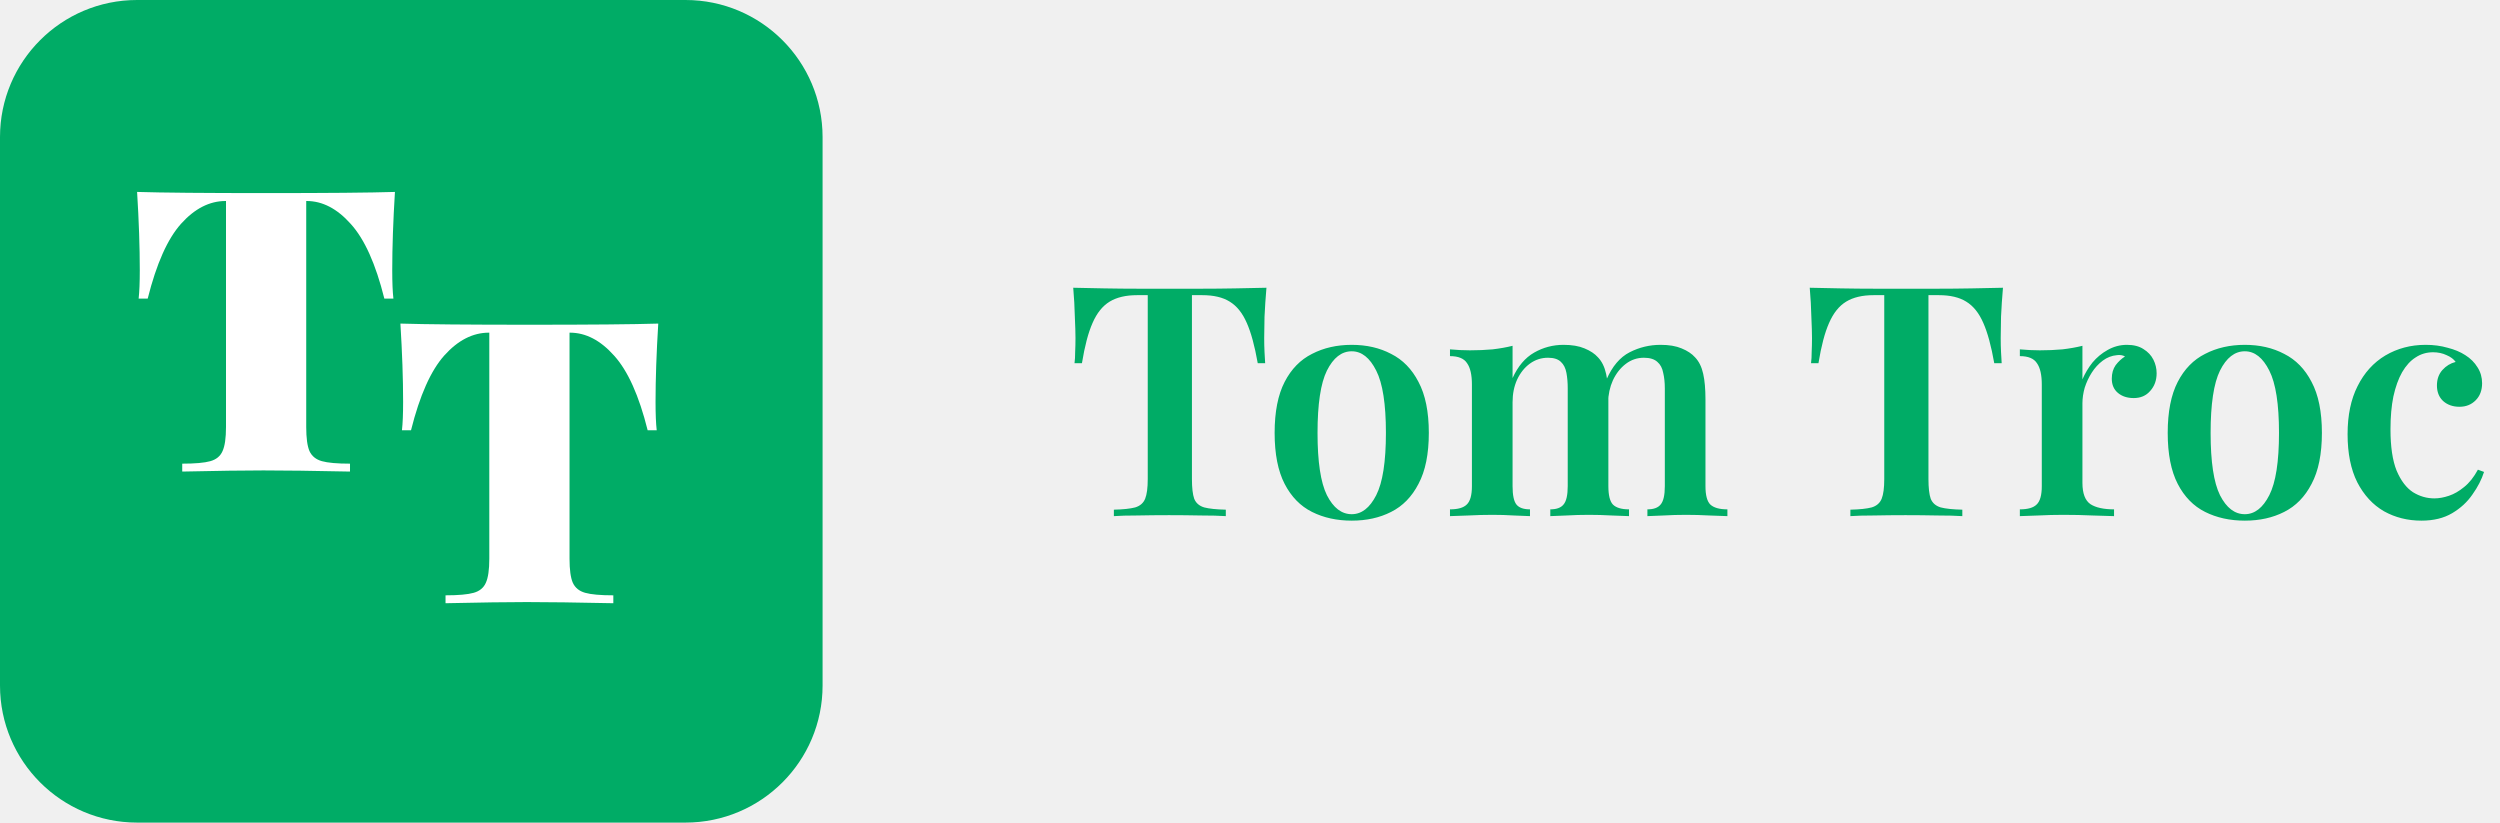
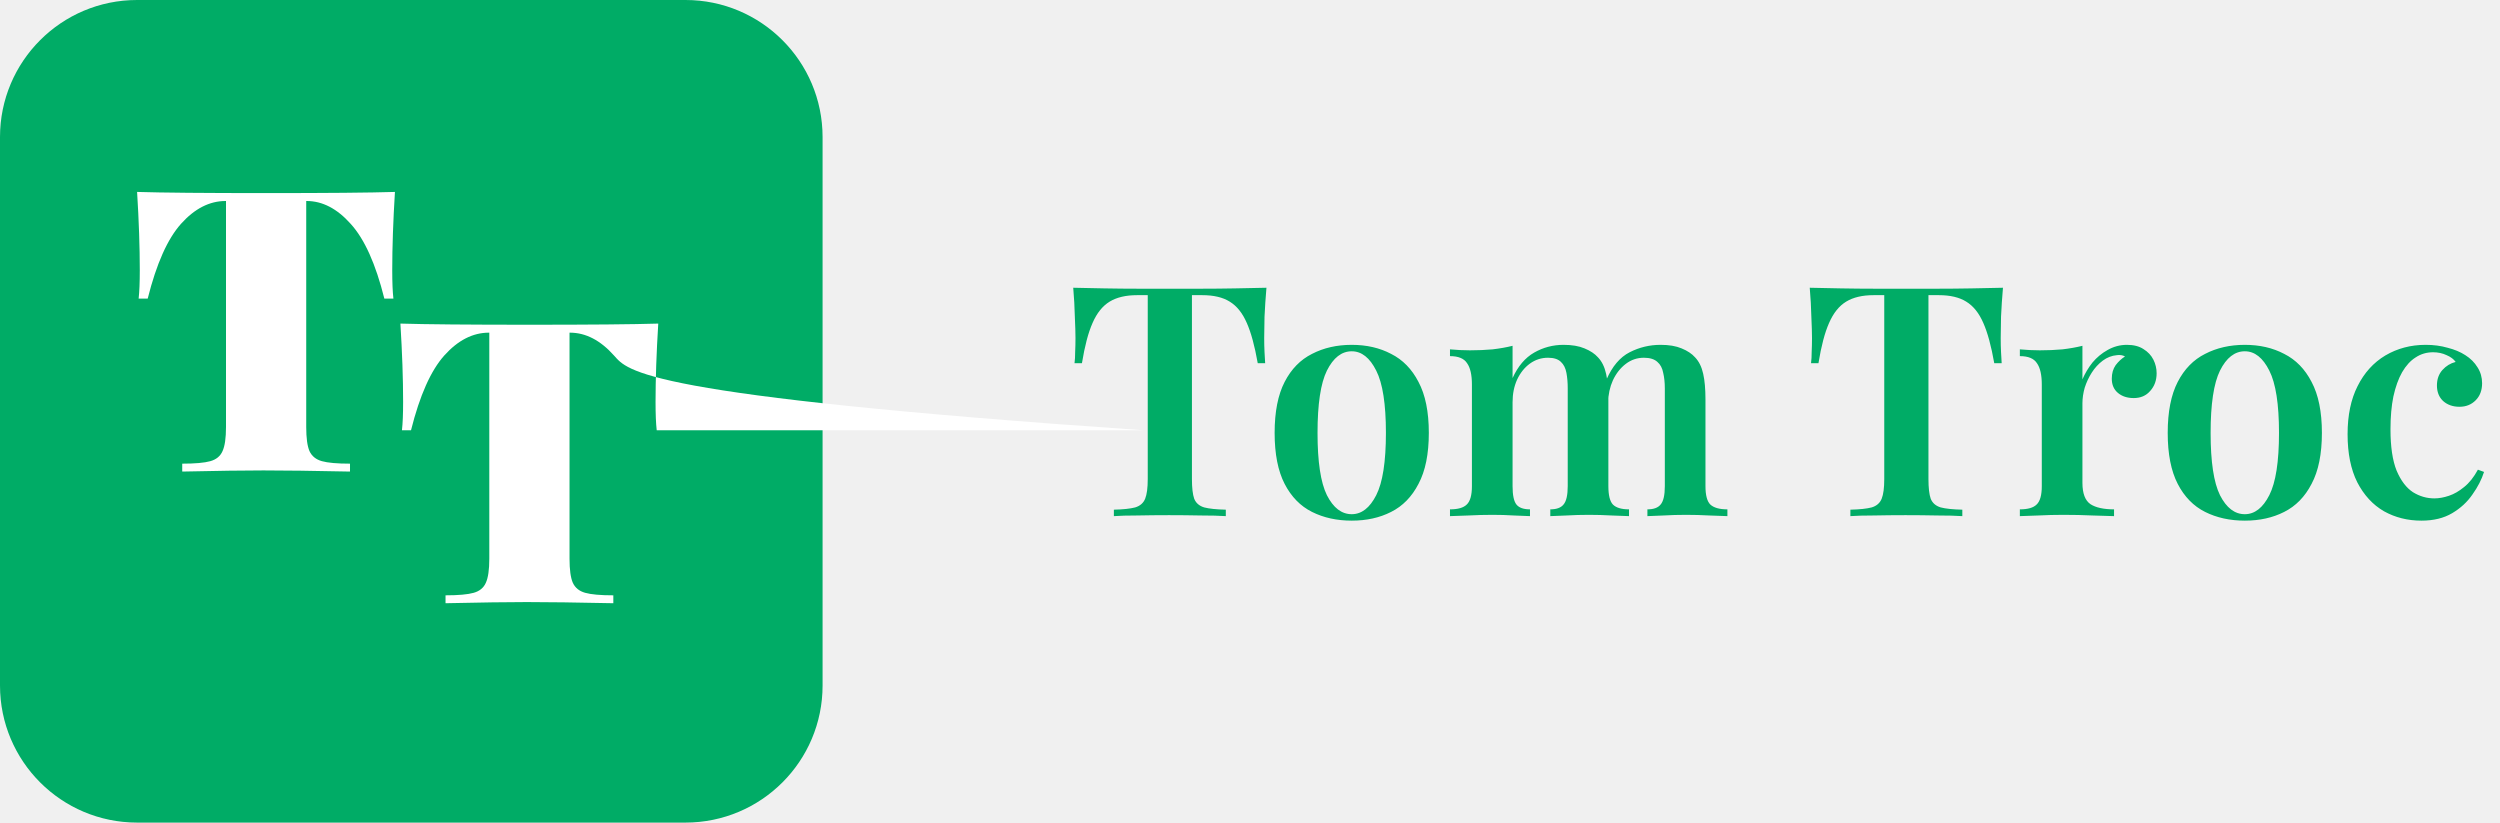
<svg xmlns="http://www.w3.org/2000/svg" width="155" height="51" viewBox="0 0 155 51" fill="none">
  <rect width="51" height="51" rx="8.5" fill="#00AC66" />
  <path d="M8.596 18.512C8.643 18.09 8.667 17.504 8.667 16.754C8.667 15.328 8.612 13.709 8.5 11.9C10.054 11.948 12.725 11.972 16.511 11.972C20.282 11.972 22.94 11.948 24.486 11.9C24.375 13.709 24.319 15.328 24.319 16.754C24.319 17.504 24.343 18.09 24.391 18.512H23.829C23.295 16.368 22.601 14.825 21.748 13.885C20.903 12.936 19.991 12.462 19.01 12.462H18.986V26.475C18.986 27.161 19.054 27.659 19.189 27.97C19.333 28.281 19.588 28.488 19.955 28.592C20.321 28.695 20.903 28.747 21.7 28.747V29.237C19.405 29.189 17.615 29.166 16.332 29.166C15.176 29.166 13.498 29.189 11.298 29.237V28.747C12.095 28.747 12.677 28.695 13.044 28.592C13.41 28.488 13.661 28.281 13.797 27.97C13.94 27.659 14.012 27.161 14.012 26.475V12.462H13.988C12.992 12.462 12.071 12.932 11.226 13.873C10.389 14.805 9.7 16.352 9.158 18.512H8.596Z" fill="white" />
-   <path d="M24.921 26.675C24.969 26.252 24.993 25.666 24.993 24.917C24.993 23.49 24.937 21.872 24.825 20.062C26.38 20.11 29.05 20.134 32.836 20.134C36.607 20.134 39.265 20.11 40.812 20.062C40.7 21.872 40.644 23.49 40.644 24.917C40.644 25.666 40.668 26.252 40.716 26.675H40.154C39.62 24.53 38.926 22.988 38.073 22.047C37.228 21.099 36.316 20.625 35.335 20.625H35.311V34.638C35.311 35.323 35.379 35.822 35.515 36.133C35.658 36.443 35.913 36.651 36.28 36.754C36.647 36.858 37.228 36.91 38.026 36.91V37.4C35.73 37.352 33.94 37.328 32.657 37.328C31.501 37.328 29.823 37.352 27.623 37.4V36.91C28.42 36.91 29.002 36.858 29.369 36.754C29.735 36.651 29.987 36.443 30.122 36.133C30.266 35.822 30.337 35.323 30.337 34.638V20.625H30.313C29.317 20.625 28.396 21.095 27.551 22.035C26.714 22.968 26.025 24.514 25.483 26.675H24.921Z" fill="white" />
+   <path d="M24.921 26.675C24.969 26.252 24.993 25.666 24.993 24.917C24.993 23.49 24.937 21.872 24.825 20.062C26.38 20.11 29.05 20.134 32.836 20.134C36.607 20.134 39.265 20.11 40.812 20.062C40.7 21.872 40.644 23.49 40.644 24.917C40.644 25.666 40.668 26.252 40.716 26.675h30.154C39.62 24.53 38.926 22.988 38.073 22.047C37.228 21.099 36.316 20.625 35.335 20.625H35.311V34.638C35.311 35.323 35.379 35.822 35.515 36.133C35.658 36.443 35.913 36.651 36.28 36.754C36.647 36.858 37.228 36.91 38.026 36.91V37.4C35.73 37.352 33.94 37.328 32.657 37.328C31.501 37.328 29.823 37.352 27.623 37.4V36.91C28.42 36.91 29.002 36.858 29.369 36.754C29.735 36.651 29.987 36.443 30.122 36.133C30.266 35.822 30.337 35.323 30.337 34.638V20.625H30.313C29.317 20.625 28.396 21.095 27.551 22.035C26.714 22.968 26.025 24.514 25.483 26.675H24.921Z" fill="white" />
  <path d="M78.52 17.84C78.467 18.453 78.427 19.053 78.4 19.64C78.387 20.213 78.38 20.653 78.38 20.96C78.38 21.267 78.387 21.553 78.4 21.82C78.413 22.087 78.427 22.32 78.44 22.52H77.98C77.793 21.453 77.567 20.62 77.3 20.02C77.033 19.407 76.68 18.967 76.24 18.7C75.813 18.433 75.247 18.3 74.54 18.3H73.9V29.7C73.9 30.247 73.947 30.653 74.04 30.92C74.147 31.187 74.353 31.367 74.66 31.46C74.967 31.54 75.413 31.587 76 31.6V32C75.6 31.973 75.08 31.96 74.44 31.96C73.8 31.947 73.147 31.94 72.48 31.94C71.787 31.94 71.133 31.947 70.52 31.96C69.92 31.96 69.433 31.973 69.06 32V31.6C69.633 31.587 70.073 31.54 70.38 31.46C70.687 31.367 70.893 31.187 71 30.92C71.107 30.653 71.16 30.247 71.16 29.7V18.3H70.5C69.807 18.3 69.24 18.433 68.8 18.7C68.36 18.967 68.007 19.407 67.74 20.02C67.473 20.62 67.253 21.453 67.08 22.52H66.62C66.647 22.32 66.66 22.087 66.66 21.82C66.673 21.553 66.68 21.267 66.68 20.96C66.68 20.653 66.667 20.213 66.64 19.64C66.627 19.053 66.593 18.453 66.54 17.84C67.127 17.853 67.773 17.867 68.48 17.88C69.187 17.893 69.893 17.9 70.6 17.9C71.307 17.9 71.953 17.9 72.54 17.9C73.113 17.9 73.753 17.9 74.46 17.9C75.167 17.9 75.873 17.893 76.58 17.88C77.287 17.867 77.933 17.853 78.52 17.84ZM83.807 21.38C84.727 21.38 85.54 21.567 86.247 21.94C86.967 22.3 87.534 22.88 87.947 23.68C88.374 24.48 88.587 25.533 88.587 26.84C88.587 28.147 88.374 29.2 87.947 30C87.534 30.8 86.967 31.38 86.247 31.74C85.54 32.1 84.727 32.28 83.807 32.28C82.887 32.28 82.067 32.1 81.347 31.74C80.627 31.38 80.06 30.8 79.647 30C79.234 29.2 79.027 28.147 79.027 26.84C79.027 25.533 79.234 24.48 79.647 23.68C80.06 22.88 80.627 22.3 81.347 21.94C82.067 21.567 82.887 21.38 83.807 21.38ZM83.807 21.78C83.18 21.78 82.667 22.18 82.267 22.98C81.88 23.767 81.687 25.053 81.687 26.84C81.687 28.627 81.88 29.913 82.267 30.7C82.667 31.487 83.18 31.88 83.807 31.88C84.42 31.88 84.927 31.487 85.327 30.7C85.727 29.913 85.927 28.627 85.927 26.84C85.927 25.053 85.727 23.767 85.327 22.98C84.927 22.18 84.42 21.78 83.807 21.78ZM96.939 21.38C97.459 21.38 97.892 21.453 98.239 21.6C98.599 21.747 98.879 21.933 99.079 22.16C99.319 22.413 99.486 22.753 99.579 23.18C99.672 23.593 99.719 24.12 99.719 24.76V30.14C99.719 30.7 99.812 31.08 99.999 31.28C100.199 31.48 100.532 31.58 100.999 31.58V32C100.759 31.987 100.399 31.973 99.919 31.96C99.439 31.933 98.972 31.92 98.519 31.92C98.039 31.92 97.572 31.933 97.119 31.96C96.679 31.973 96.346 31.987 96.119 32V31.58C96.506 31.58 96.779 31.48 96.939 31.28C97.112 31.08 97.199 30.7 97.199 30.14V24.08C97.199 23.72 97.172 23.4 97.119 23.12C97.066 22.827 96.952 22.6 96.779 22.44C96.606 22.267 96.339 22.18 95.979 22.18C95.566 22.18 95.192 22.3 94.859 22.54C94.526 22.78 94.259 23.113 94.059 23.54C93.872 23.953 93.779 24.42 93.779 24.94V30.14C93.779 30.7 93.859 31.08 94.019 31.28C94.179 31.48 94.459 31.58 94.859 31.58V32C94.632 31.987 94.299 31.973 93.859 31.96C93.432 31.933 92.992 31.92 92.539 31.92C92.046 31.92 91.546 31.933 91.039 31.96C90.532 31.973 90.152 31.987 89.899 32V31.58C90.392 31.58 90.739 31.48 90.939 31.28C91.152 31.08 91.259 30.7 91.259 30.14V23.84C91.259 23.24 91.159 22.8 90.959 22.52C90.772 22.227 90.419 22.08 89.899 22.08V21.66C90.326 21.7 90.739 21.72 91.139 21.72C91.632 21.72 92.099 21.7 92.539 21.66C92.992 21.607 93.406 21.533 93.779 21.44V23.44C94.112 22.707 94.559 22.18 95.119 21.86C95.679 21.54 96.286 21.38 96.939 21.38ZM102.959 21.38C103.479 21.38 103.912 21.453 104.259 21.6C104.619 21.747 104.899 21.933 105.099 22.16C105.339 22.413 105.506 22.753 105.599 23.18C105.692 23.593 105.739 24.12 105.739 24.76V30.14C105.739 30.7 105.839 31.08 106.039 31.28C106.252 31.48 106.606 31.58 107.099 31.58V32C106.859 31.987 106.486 31.973 105.979 31.96C105.486 31.933 105.006 31.92 104.539 31.92C104.059 31.92 103.592 31.933 103.139 31.96C102.699 31.973 102.366 31.987 102.139 32V31.58C102.526 31.58 102.799 31.48 102.959 31.28C103.132 31.08 103.219 30.7 103.219 30.14V24.08C103.219 23.72 103.186 23.4 103.119 23.12C103.066 22.827 102.946 22.6 102.759 22.44C102.572 22.267 102.292 22.18 101.919 22.18C101.506 22.18 101.132 22.307 100.799 22.56C100.466 22.813 100.199 23.153 99.999 23.58C99.812 23.993 99.712 24.46 99.699 24.98L99.599 23.54C99.959 22.713 100.439 22.147 101.039 21.84C101.639 21.533 102.279 21.38 102.959 21.38ZM124.184 17.84C124.131 18.453 124.091 19.053 124.064 19.64C124.051 20.213 124.044 20.653 124.044 20.96C124.044 21.267 124.051 21.553 124.064 21.82C124.077 22.087 124.091 22.32 124.104 22.52H123.644C123.457 21.453 123.231 20.62 122.964 20.02C122.697 19.407 122.344 18.967 121.904 18.7C121.477 18.433 120.911 18.3 120.204 18.3H119.564V29.7C119.564 30.247 119.611 30.653 119.704 30.92C119.811 31.187 120.017 31.367 120.324 31.46C120.631 31.54 121.077 31.587 121.664 31.6V32C121.264 31.973 120.744 31.96 120.104 31.96C119.464 31.947 118.811 31.94 118.144 31.94C117.451 31.94 116.797 31.947 116.184 31.96C115.584 31.96 115.097 31.973 114.724 32V31.6C115.297 31.587 115.737 31.54 116.044 31.46C116.351 31.367 116.557 31.187 116.664 30.92C116.771 30.653 116.824 30.247 116.824 29.7V18.3H116.164C115.471 18.3 114.904 18.433 114.464 18.7C114.024 18.967 113.671 19.407 113.404 20.02C113.137 20.62 112.917 21.453 112.744 22.52H112.284C112.311 22.32 112.324 22.087 112.324 21.82C112.337 21.553 112.344 21.267 112.344 20.96C112.344 20.653 112.331 20.213 112.304 19.64C112.291 19.053 112.257 18.453 112.204 17.84C112.791 17.853 113.437 17.867 114.144 17.88C114.851 17.893 115.557 17.9 116.264 17.9C116.971 17.9 117.617 17.9 118.204 17.9C118.777 17.9 119.417 17.9 120.124 17.9C120.831 17.9 121.537 17.893 122.244 17.88C122.951 17.867 123.597 17.853 124.184 17.84ZM131.871 21.38C132.284 21.38 132.624 21.467 132.891 21.64C133.171 21.813 133.378 22.033 133.511 22.3C133.644 22.567 133.711 22.847 133.711 23.14C133.711 23.58 133.578 23.947 133.311 24.24C133.058 24.533 132.718 24.68 132.291 24.68C131.891 24.68 131.564 24.573 131.311 24.36C131.058 24.147 130.931 23.853 130.931 23.48C130.931 23.147 131.011 22.867 131.171 22.64C131.344 22.413 131.538 22.233 131.751 22.1C131.604 22.02 131.438 21.993 131.251 22.02C130.931 22.047 130.638 22.16 130.371 22.36C130.104 22.56 129.878 22.807 129.691 23.1C129.504 23.393 129.358 23.707 129.251 24.04C129.158 24.373 129.111 24.693 129.111 25V29.94C129.111 30.593 129.278 31.033 129.611 31.26C129.944 31.473 130.431 31.58 131.071 31.58V32C130.764 31.987 130.318 31.973 129.731 31.96C129.158 31.933 128.558 31.92 127.931 31.92C127.411 31.92 126.891 31.933 126.371 31.96C125.864 31.973 125.484 31.987 125.231 32V31.58C125.724 31.58 126.071 31.48 126.271 31.28C126.484 31.08 126.591 30.7 126.591 30.14V23.84C126.591 23.24 126.491 22.8 126.291 22.52C126.104 22.227 125.751 22.08 125.231 22.08V21.66C125.658 21.7 126.071 21.72 126.471 21.72C126.964 21.72 127.431 21.7 127.871 21.66C128.324 21.607 128.738 21.533 129.111 21.44V23.52C129.271 23.147 129.478 22.8 129.731 22.48C129.998 22.16 130.311 21.9 130.671 21.7C131.044 21.487 131.444 21.38 131.871 21.38ZM139.178 21.38C140.098 21.38 140.911 21.567 141.618 21.94C142.338 22.3 142.905 22.88 143.318 23.68C143.745 24.48 143.958 25.533 143.958 26.84C143.958 28.147 143.745 29.2 143.318 30C142.905 30.8 142.338 31.38 141.618 31.74C140.911 32.1 140.098 32.28 139.178 32.28C138.258 32.28 137.438 32.1 136.718 31.74C135.998 31.38 135.431 30.8 135.018 30C134.605 29.2 134.398 28.147 134.398 26.84C134.398 25.533 134.605 24.48 135.018 23.68C135.431 22.88 135.998 22.3 136.718 21.94C137.438 21.567 138.258 21.38 139.178 21.38ZM139.178 21.78C138.551 21.78 138.038 22.18 137.638 22.98C137.251 23.767 137.058 25.053 137.058 26.84C137.058 28.627 137.251 29.913 137.638 30.7C138.038 31.487 138.551 31.88 139.178 31.88C139.791 31.88 140.298 31.487 140.698 30.7C141.098 29.913 141.298 28.627 141.298 26.84C141.298 25.053 141.098 23.767 140.698 22.98C140.298 22.18 139.791 21.78 139.178 21.78ZM150.39 21.38C150.883 21.38 151.337 21.44 151.75 21.56C152.177 21.667 152.543 21.82 152.85 22.02C153.17 22.22 153.423 22.473 153.61 22.78C153.797 23.073 153.89 23.4 153.89 23.76C153.89 24.2 153.757 24.553 153.49 24.82C153.223 25.087 152.89 25.22 152.49 25.22C152.077 25.22 151.737 25.1 151.47 24.86C151.217 24.62 151.09 24.3 151.09 23.9C151.09 23.513 151.203 23.193 151.43 22.94C151.657 22.687 151.93 22.52 152.25 22.44C152.13 22.267 151.943 22.127 151.69 22.02C151.437 21.9 151.157 21.84 150.85 21.84C150.45 21.84 150.09 21.947 149.77 22.16C149.45 22.36 149.17 22.667 148.93 23.08C148.703 23.48 148.523 23.98 148.39 24.58C148.27 25.167 148.21 25.847 148.21 26.62C148.21 27.7 148.337 28.553 148.59 29.18C148.857 29.807 149.197 30.253 149.61 30.52C150.023 30.773 150.463 30.9 150.93 30.9C151.21 30.9 151.51 30.847 151.83 30.74C152.15 30.633 152.463 30.453 152.77 30.2C153.09 29.947 153.377 29.587 153.63 29.12L154.01 29.26C153.863 29.727 153.623 30.193 153.29 30.66C152.97 31.127 152.55 31.513 152.03 31.82C151.51 32.127 150.877 32.28 150.13 32.28C149.277 32.28 148.503 32.087 147.81 31.7C147.117 31.3 146.563 30.7 146.15 29.9C145.75 29.1 145.55 28.107 145.55 26.92C145.55 25.747 145.757 24.753 146.17 23.94C146.583 23.113 147.157 22.48 147.89 22.04C148.637 21.6 149.47 21.38 150.39 21.38Z" fill="#00AC66" />
</svg>
